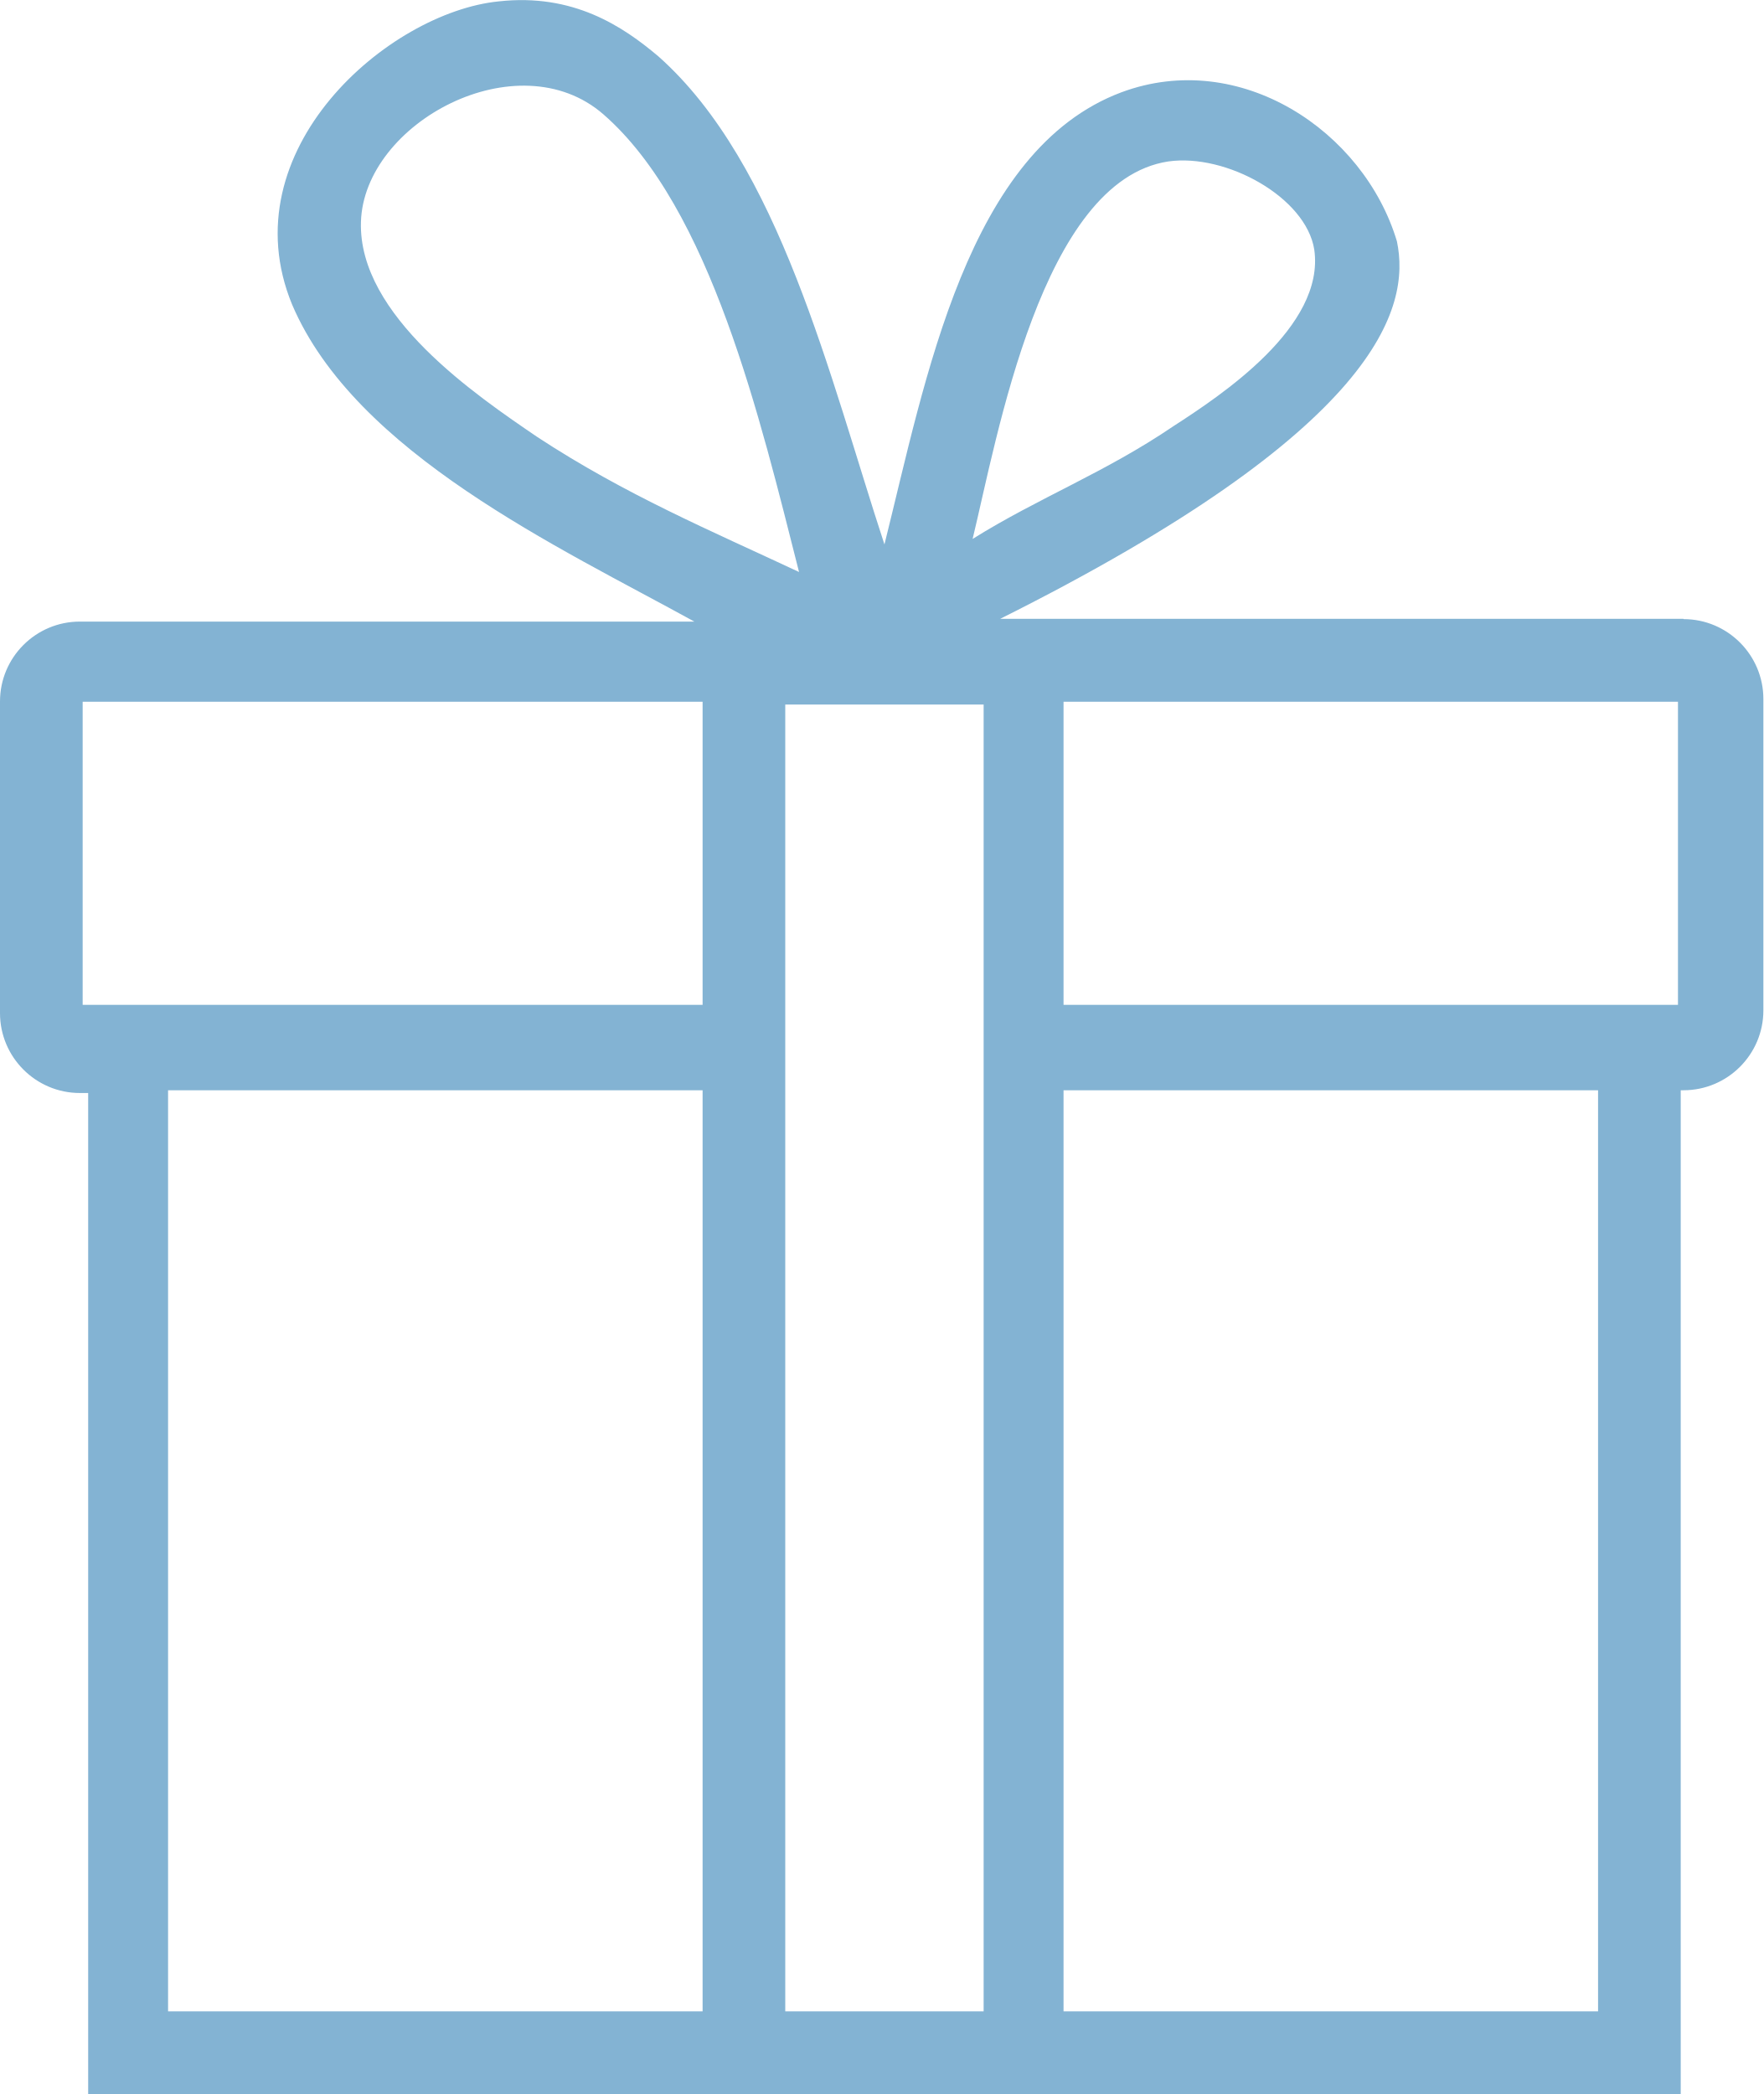
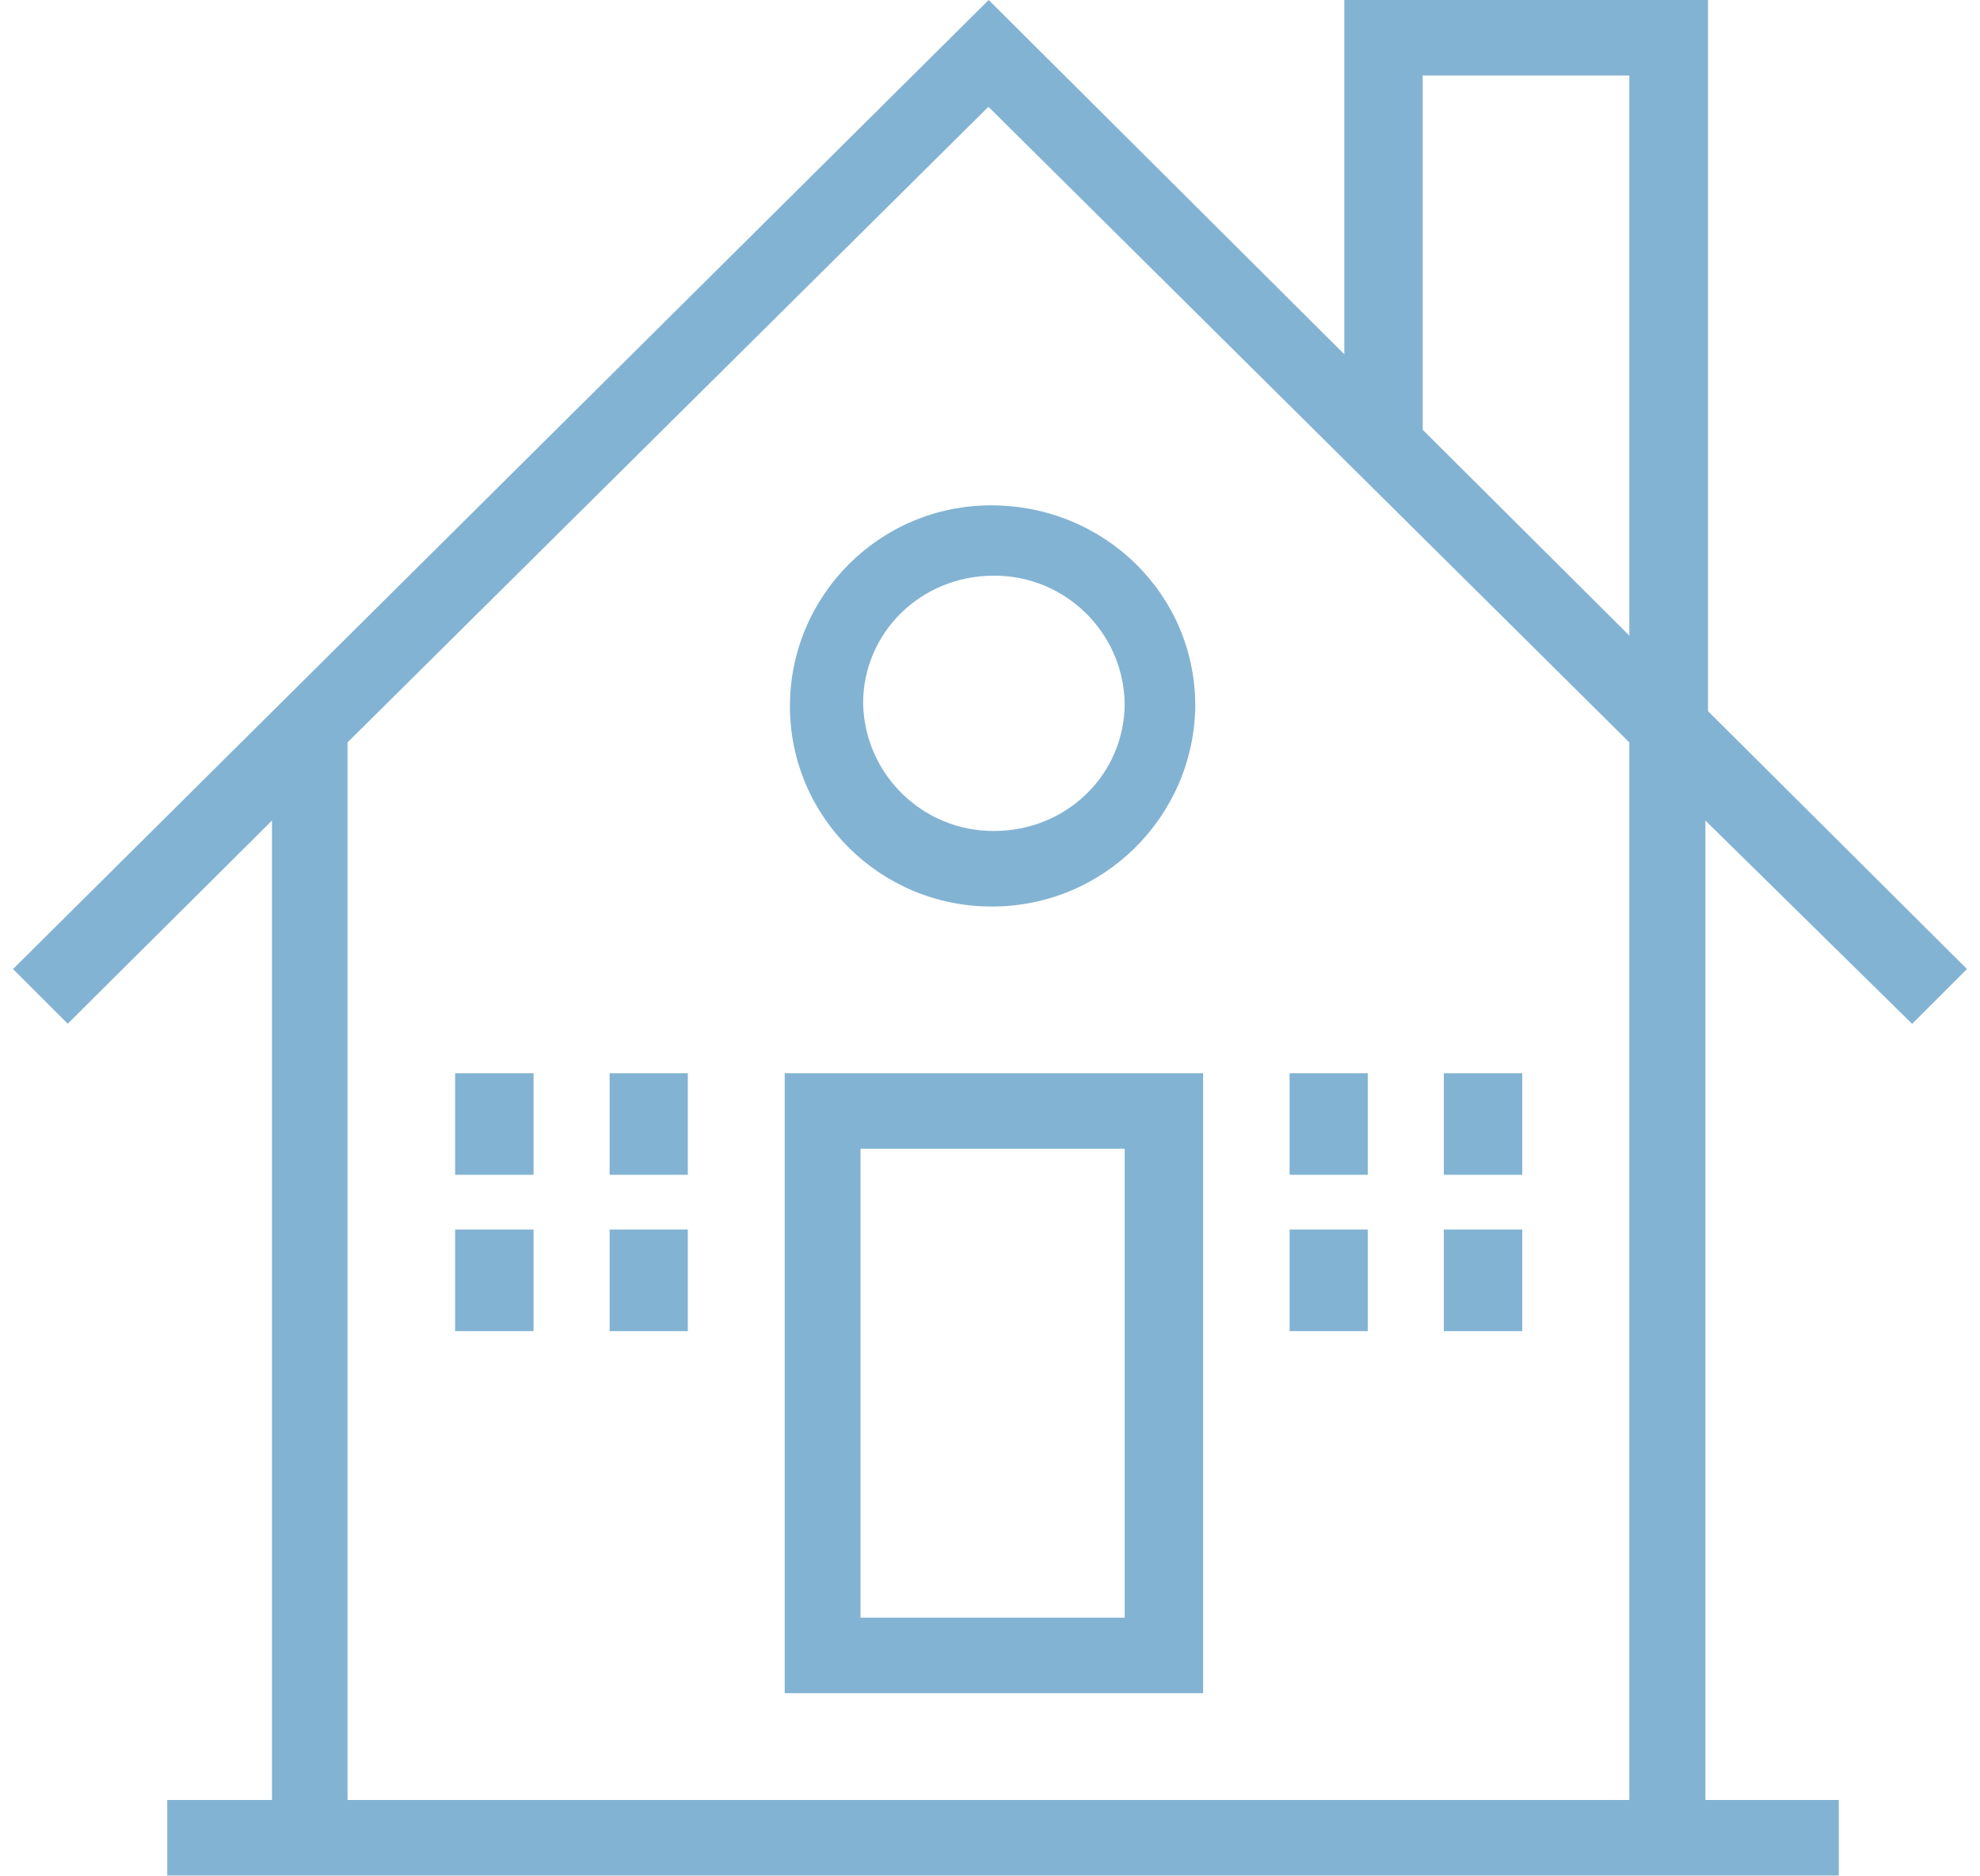
- <svg xmlns="http://www.w3.org/2000/svg" width="64" height="76" viewBox="0 0 64 76" fill="none">
-   <path d="M61.1 22.46H36.3c13.8-6.9 14.9-11.3 14.4-13.7-1.2-4.01-5.7-7.01-10-5.41-5.6 2.1-7.1 10.4-8.6 16.41-2-6.1-3.8-13.8-8.2-17.71-1.3-1.1-3.1-2.3-5.8-2-4 .4-9.8 5.4-7.5 11 2.3 5.4 9.7 8.81 14.6 11.51H2.9a2.9 2.9 0 0 0-2.9 2.9v11.31c0 1.6 1.3 2.9 2.9 2.9h.3V76H61V39.57h.1c1.6 0 2.9-1.3 2.9-2.9v-11.3c0-1.6-1.3-2.9-2.9-2.9ZM42.4 5.86c2.1-.3 5 1.3 5.3 3.2.4 2.8-3.4 5.3-5.1 6.4-2.5 1.7-4.9 2.6-7.3 4.1.9-3.7 2.5-13 7.1-13.7Zm-22.9 10c-2.2-1.5-6.5-4.4-6.4-7.8.1-3.61 5.7-6.61 8.8-3.91 3.9 3.4 5.7 11.1 7.1 16.61-3.2-1.5-6.3-2.8-9.5-4.9Zm6 57.14H6.1V39.57h19.4V73Zm0-36.53H3v-11h22.5v11Zm10.2 0V73h-7.2V25.57h7.2v10.9ZM58 73H38.6V39.57H58V73Zm2.9-36.53H38.6v-11h22.3v11Z" fill="#83B3D3" />
+ <svg xmlns="http://www.w3.org/2000/svg" width="76" height="72" viewBox="0 0 76 72" fill="none">
+   <path d="M30.12 65h16.06V41.2H30.12V65Zm2.91-20.9h10.14v18H33.03v-18Z" fill="#83B3D3" />
+   <path d="m73.4 39.3 2.1-2.1-9.94-9.9V0H51.6v13.6L37.95 0 .5 37.2l2.1 2.1 7.84-7.8v37.6H6.42V72h64.16v-2.9h-5.12V31.5l7.93 7.8ZM62.54 69.1h-49.2V28.5l24.6-24.4 24.6 24.4v40.6Zm0-44.7-7.93-7.9V2.9h7.93v21.5Z" fill="#83B3D3" />
+   <path d="M30.32 27.1c0 4.3 3.51 7.7 7.73 7.7a7.8 7.8 0 0 0 7.83-7.7c0-4.3-3.51-7.7-7.83-7.7a7.72 7.72 0 0 0-7.73 7.7Zm7.83-5a5 5 0 0 1 5.02 4.9c0 2.7-2.2 4.9-5.02 4.9a5 5 0 0 1-5.02-4.9c0-2.7 2.2-4.9 5.02-4.9ZM20.48 41.2h-3.01v3.9h3.01v-3.9ZM26.4 41.2h-3v3.9h3v-3.9ZM20.48 47.2h-3.01v3.9h3.01v-3.9ZM26.4 47.2h-3v3.9h3v-3.9ZM52.5 41.2h-3v3.9h3v-3.9ZM58.43 41.2h-3.01v3.9h3.01v-3.9ZM52.5 47.2h-3v3.9h3v-3.9ZM58.43 47.2h-3.01v3.9h3.01v-3.9Z" fill="#83B3D3" />
</svg>
